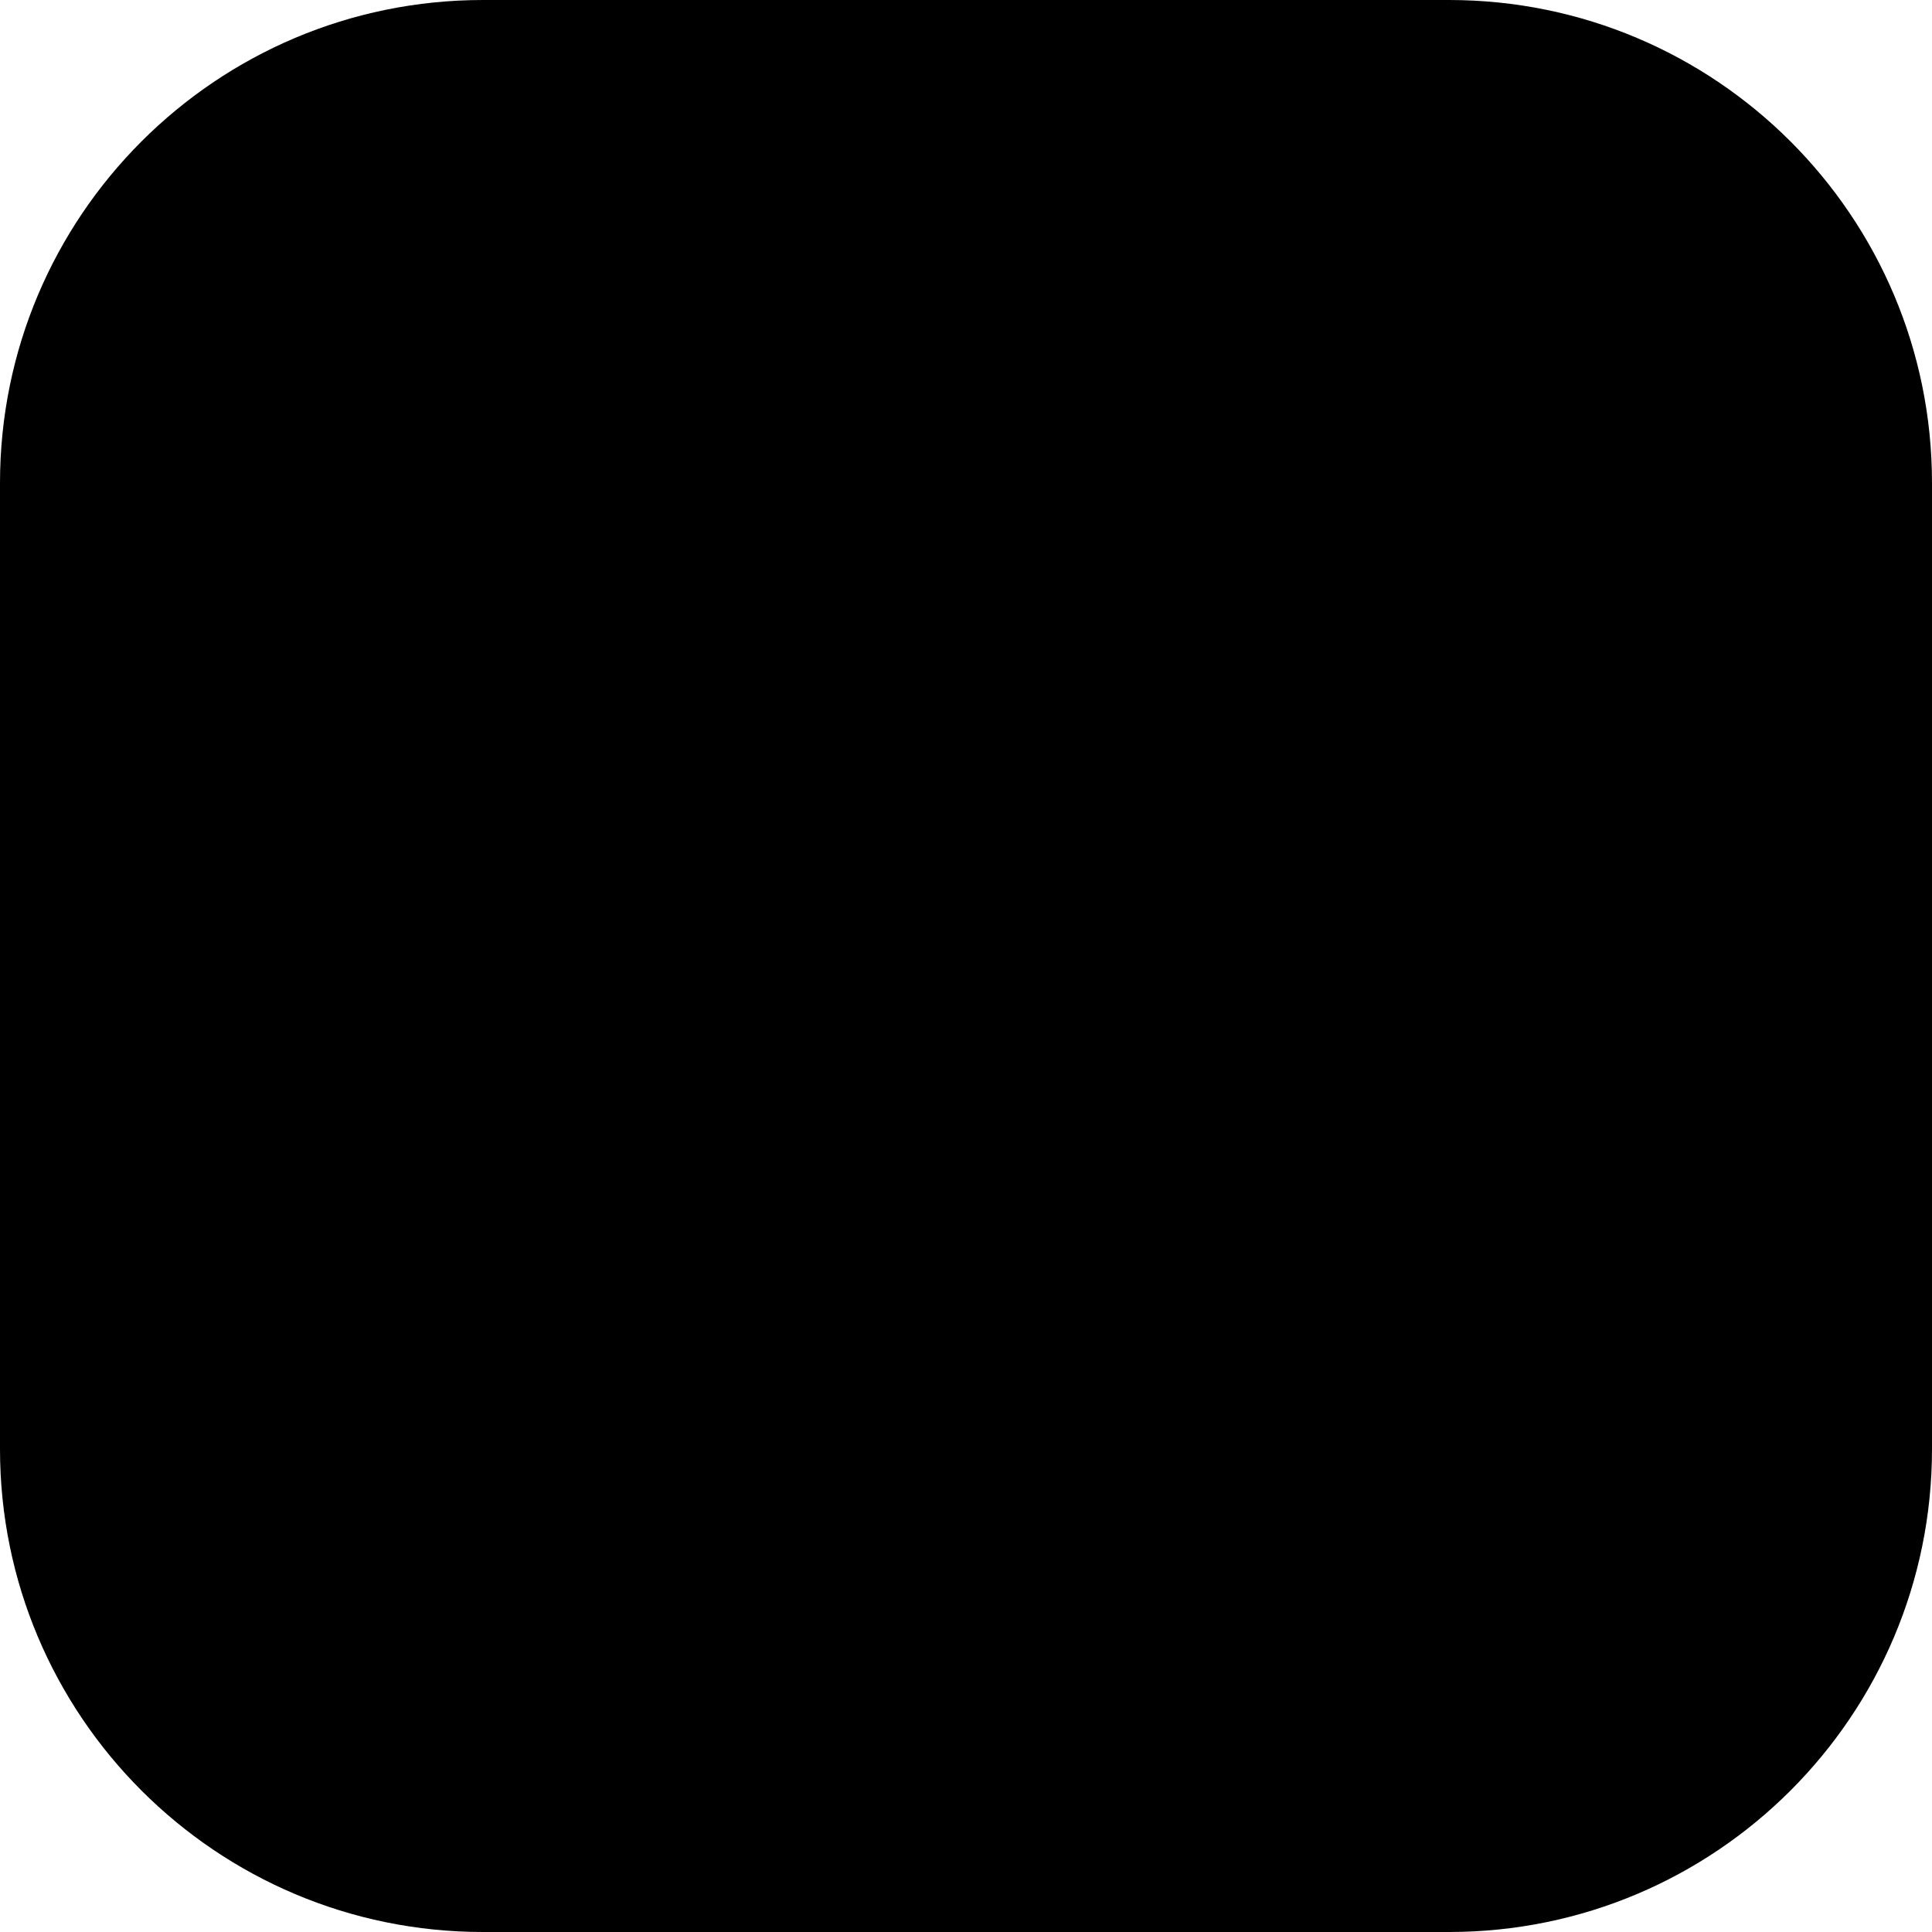
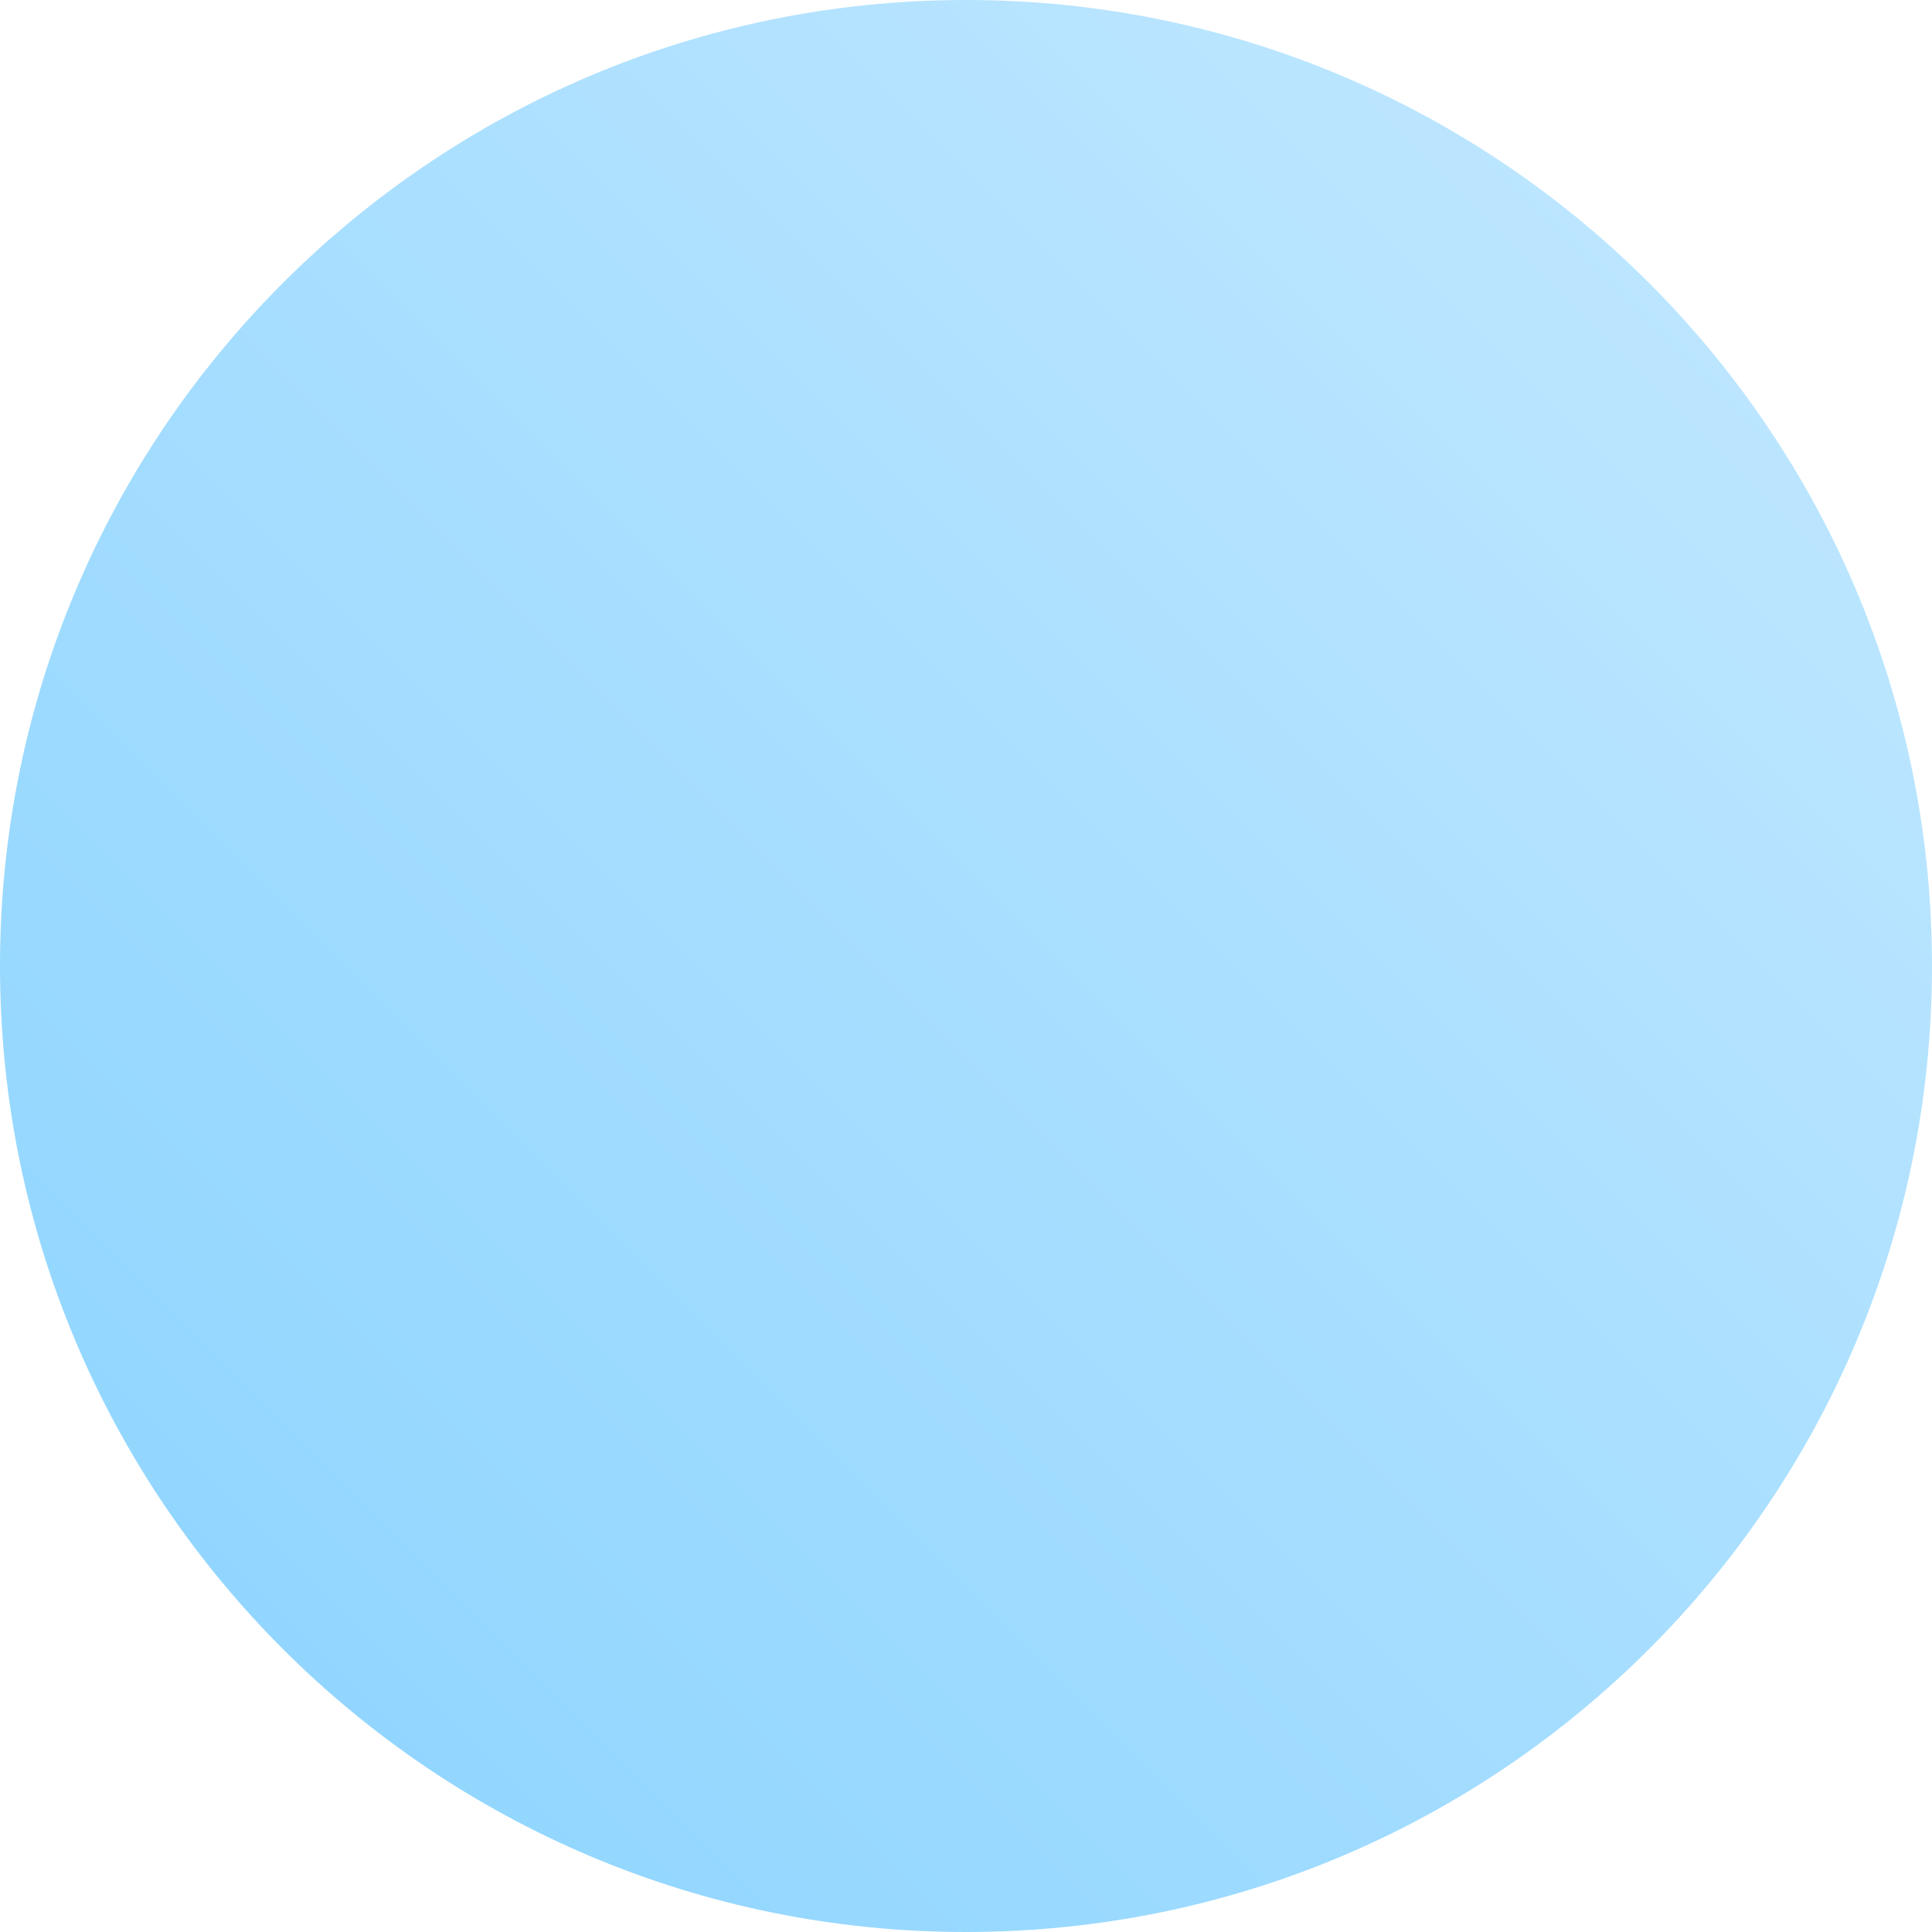
<svg xmlns="http://www.w3.org/2000/svg" viewBox="0 0 32 32">
-   <rect width="32" height="32" rx="8" fill="oklch(20% 0.012 80)" />
-   <path d="M9 9 H23 V11 H9 Z M9 15 H23 V17 H9 Z M9 21 H19 V23 H9 Z" fill="oklch(98% 0.005 80)" opacity="0.92" />
+   <defs>
+     <linearGradient id="bubble" x1="0" y1="1" x2="1" y2="0">
+       <stop offset="0%" stop-color="#89D3FF" />
+       <stop offset="100%" stop-color="#C5E9FF" />
+     </linearGradient>
+   </defs>
+   <circle cx="16" cy="16" r="16" fill="url(#bubble)" />
</svg>
